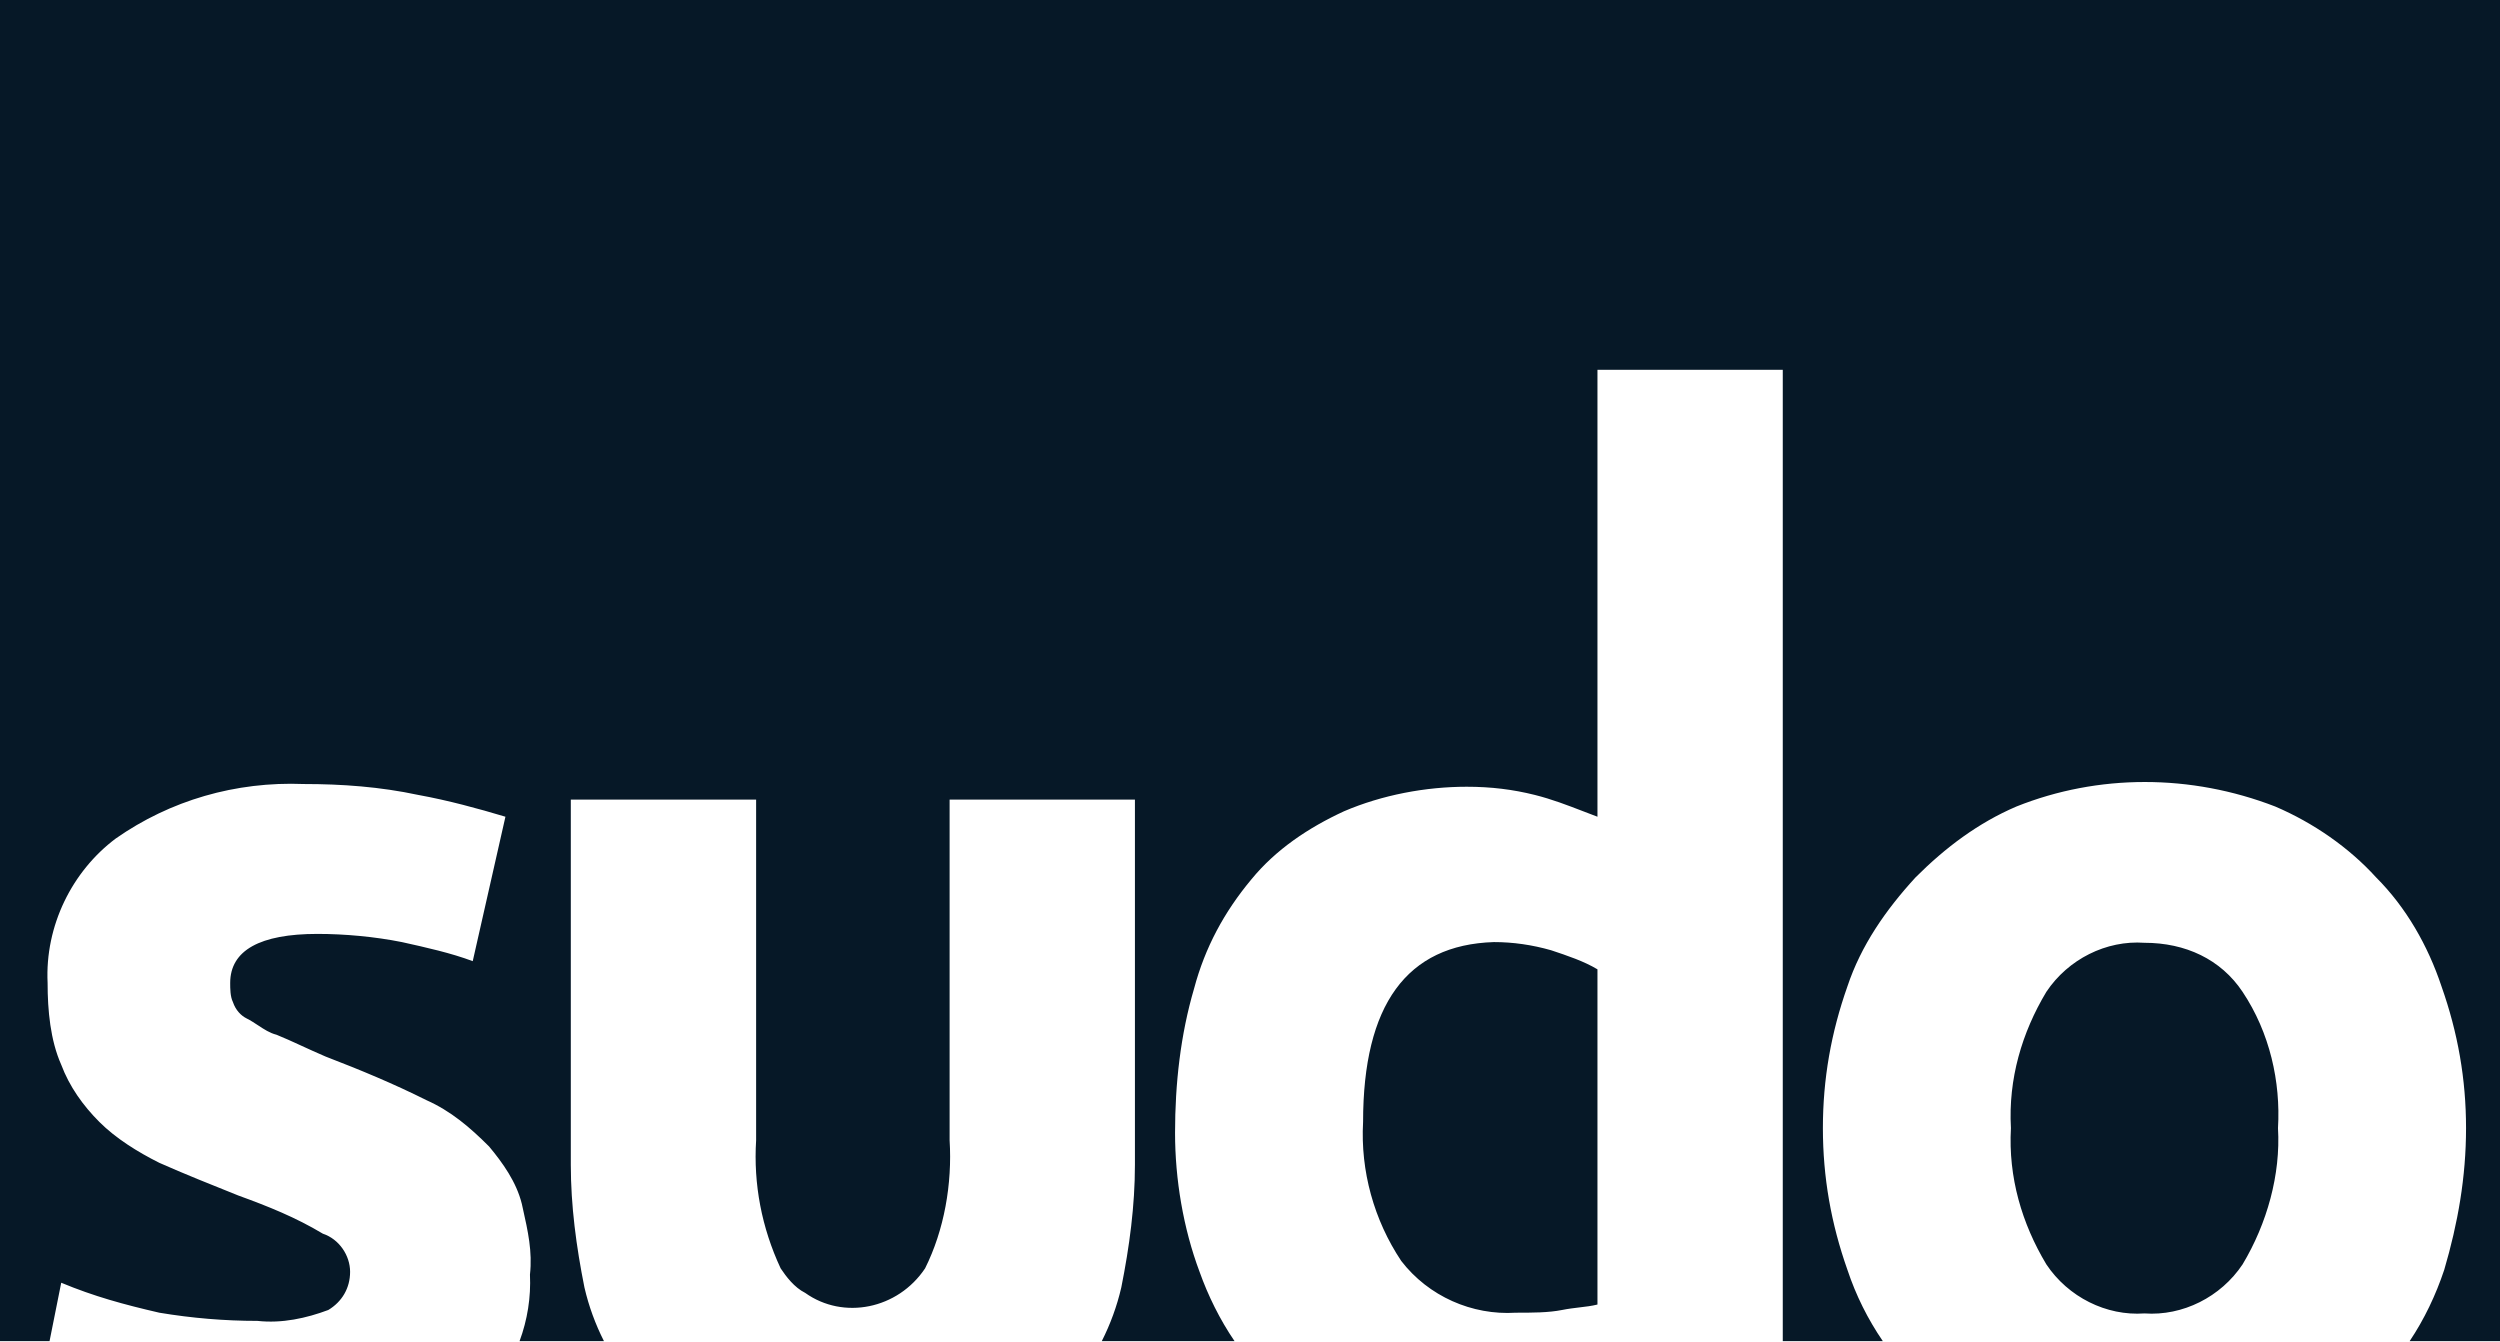
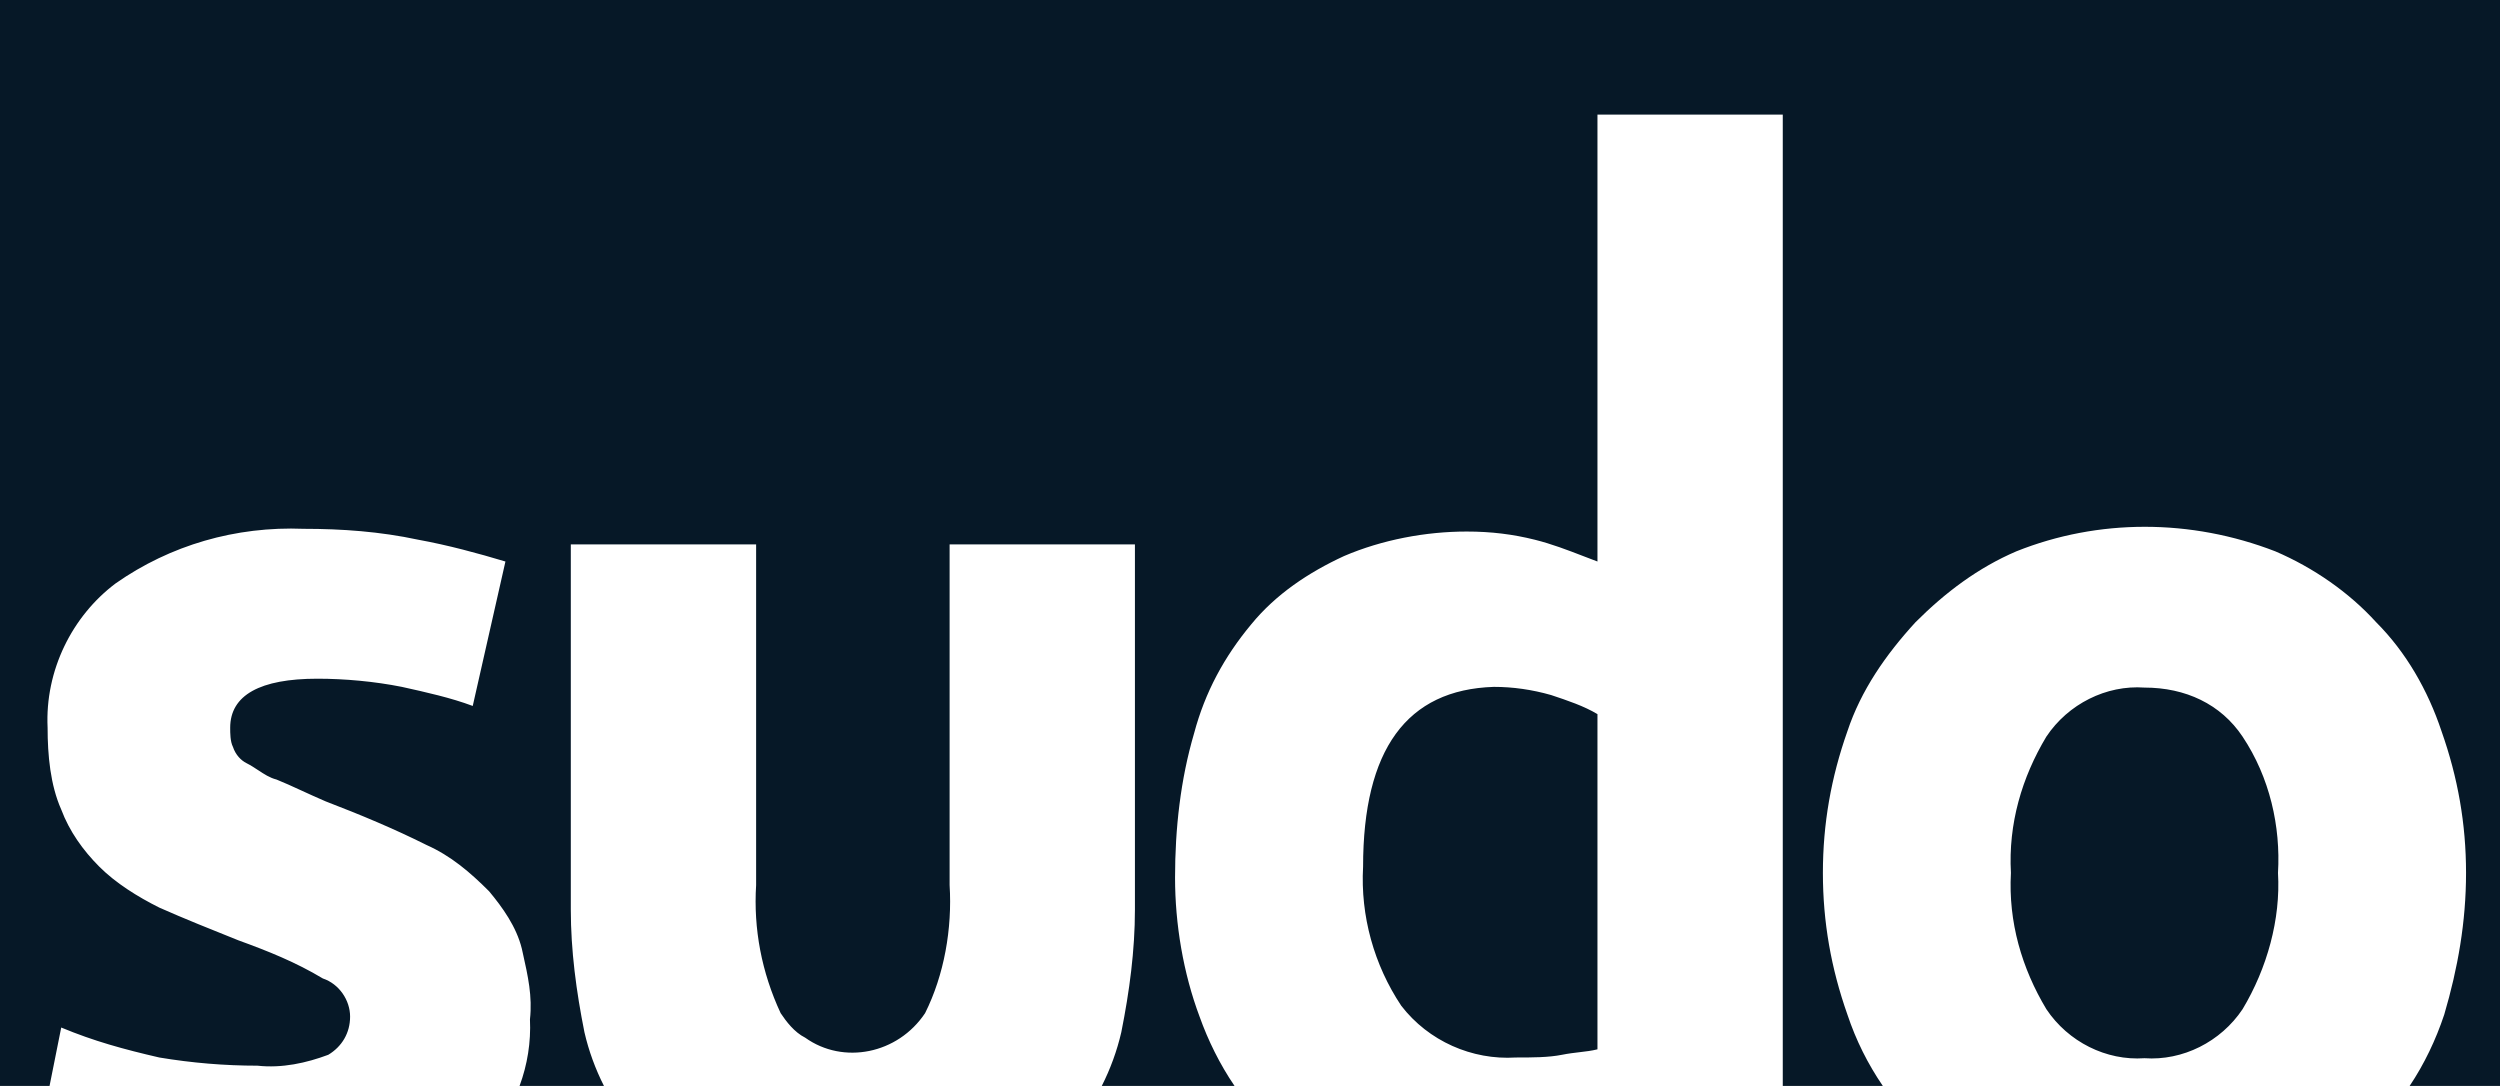
- <svg xmlns="http://www.w3.org/2000/svg" width="1920" height="1030" viewBox="0 0 1920 1030" fill="none">
-   <path fill-rule="evenodd" clip-rule="evenodd" d="M0 0H1920V1030H1850.6C1861.86 1013.2 1870.71 994.606 1877.17 975.22C1887.64 939.639 1893.92 904.059 1893.92 866.386C1893.92 828.713 1887.64 793.133 1875.08 757.552C1864.62 726.158 1847.87 696.857 1824.85 673.834C1803.92 650.812 1776.71 631.975 1747.41 619.417C1682.53 594.302 1611.37 594.302 1548.58 619.417C1519.28 631.975 1494.16 650.812 1471.14 673.834C1448.12 698.95 1429.28 726.158 1418.82 757.552C1406.26 793.133 1399.98 828.713 1399.98 866.386C1399.98 904.059 1406.26 939.639 1418.82 975.22C1425.4 994.961 1434.46 1013.05 1446.01 1030H1369.17V284H1226.85V627.245C1223.2 625.878 1219.66 624.511 1216.17 623.166C1203.62 618.331 1191.81 613.776 1178.71 610.501C1161.96 606.315 1145.22 604.222 1126.38 604.222C1094.99 604.222 1061.5 610.501 1032.2 623.059C1004.99 635.616 979.877 652.36 961.04 675.382C940.111 700.498 925.46 727.706 917.088 759.101C906.624 794.681 902.438 832.354 902.438 870.027C902.438 905.607 908.716 943.281 921.274 976.768C927.792 995.018 936.745 1013.27 948.134 1030H846.162C852.721 1017.05 857.824 1003.19 861.158 988.749C867.437 957.354 871.622 925.96 871.622 894.566V614.11H729.301V875.729C731.394 909.216 725.116 944.797 710.465 974.098C689.535 1005.49 647.676 1013.86 618.375 992.935C610.003 988.749 603.724 980.377 599.538 974.098C584.888 942.704 578.609 909.216 580.702 875.729V614.11H438.381V894.566C438.381 925.96 442.567 957.354 448.846 988.749C452.179 1003.19 457.282 1017.05 463.842 1030H399.022C405.047 1013.74 407.841 996.3 407.011 978.862C408.968 961.249 405.435 945.465 401.545 928.089L401.545 928.086C401.275 926.881 401.003 925.667 400.732 924.445C396.546 907.702 386.081 893.051 375.616 880.493C360.966 865.843 346.315 853.285 327.478 844.913C302.363 832.355 277.247 821.891 250.039 811.426C243.322 808.547 237.045 805.668 231.208 802.991L231.203 802.989L231.202 802.989L231.201 802.988L231.192 802.984L231.191 802.983C224.303 799.825 218.028 796.947 212.366 794.682C207.211 793.393 202.849 790.517 198.304 787.52C195.468 785.65 192.56 783.733 189.343 782.124C185.158 780.031 180.972 775.846 178.879 769.567C176.786 765.381 176.786 759.102 176.786 754.916C176.786 729.801 199.808 717.243 243.76 717.243C264.69 717.243 287.712 719.336 308.642 723.522C327.478 727.708 346.315 731.893 363.059 738.172L388.174 627.246C367.245 620.967 344.222 614.688 321.2 610.502C291.898 604.223 262.597 602.13 233.295 602.13C180.972 600.037 130.741 614.688 88.882 643.989C55.394 669.105 34.465 710.964 36.558 754.916C36.558 775.846 38.651 798.868 47.023 817.705C53.301 834.448 63.766 849.099 76.324 861.657C88.882 874.214 105.625 884.679 122.369 893.051C141.204 901.422 162.132 909.793 183.059 918.164L183.065 918.166C206.087 926.538 227.017 934.91 247.946 947.468C260.504 951.654 268.876 964.211 268.876 976.769C268.876 989.327 262.597 999.792 252.132 1006.07C235.388 1012.35 216.552 1016.54 197.715 1014.44C172.6 1014.44 147.484 1012.35 122.369 1008.16C95.16 1001.88 72.138 995.606 47.023 985.141L38.051 1030H0V0ZM1046.85 861.655C1044.76 899.329 1055.22 937.002 1076.15 968.396C1097.08 995.604 1130.57 1010.26 1164.06 1008.16C1176.61 1008.16 1189.17 1008.16 1199.64 1006.07C1204.54 1005.09 1208.99 1004.57 1213.19 1004.07L1213.19 1004.07C1217.95 1003.52 1222.4 1002.99 1226.85 1001.88V744.45C1216.38 738.171 1203.82 733.985 1191.27 729.799C1176.61 725.613 1161.96 723.52 1147.31 723.52C1080.34 725.613 1046.85 771.658 1046.85 861.655ZM1722.3 761.738C1743.23 793.133 1751.6 830.806 1749.5 866.386C1751.6 901.966 1741.13 939.639 1722.3 971.034C1705.55 996.149 1676.25 1010.8 1646.95 1008.71C1617.65 1010.8 1588.35 996.149 1571.6 971.034C1552.77 939.639 1542.3 904.059 1544.39 866.386C1542.3 828.713 1552.77 793.133 1571.6 761.738C1588.35 736.623 1617.65 721.972 1646.95 724.065C1678.34 724.065 1705.55 736.623 1722.3 761.738Z" fill="#061827" />
+ <svg xmlns="http://www.w3.org/2000/svg" width="1920" height="834" viewBox="0 0 1920 834" fill="none">
+   <path fill-rule="evenodd" clip-rule="evenodd" d="M0 0H1920V834H1850.6C1861.86 817.195 1870.71 798.606 1877.17 779.22C1887.64 743.639 1893.92 708.059 1893.92 670.386C1893.92 632.713 1887.64 597.133 1875.08 561.552C1864.62 530.158 1847.87 500.857 1824.85 477.834C1803.92 454.812 1776.71 435.975 1747.41 423.417C1682.53 398.302 1611.37 398.302 1548.58 423.417C1519.28 435.975 1494.16 454.812 1471.14 477.834C1448.12 502.95 1429.28 530.158 1418.82 561.552C1406.26 597.133 1399.98 632.713 1399.98 670.386C1399.98 708.059 1406.26 743.639 1418.82 779.22C1425.4 798.962 1434.46 817.048 1446.01 834H1369.17V88H1226.85V431.244C1223.2 429.878 1219.66 428.511 1216.17 427.166C1203.62 422.331 1191.81 417.776 1178.71 414.501C1161.96 410.315 1145.22 408.222 1126.38 408.222C1094.99 408.222 1061.5 414.501 1032.2 427.059C1004.99 439.616 979.877 456.36 961.04 479.382C940.111 504.498 925.46 531.706 917.088 563.101C906.624 598.681 902.438 636.354 902.438 674.027C902.438 709.607 908.716 747.281 921.274 780.768C927.792 799.018 936.745 817.267 948.134 834H846.162C852.721 821.048 857.824 807.193 861.158 792.749C867.437 761.354 871.622 729.96 871.622 698.566V418.11H729.301V679.729C731.394 713.216 725.116 748.797 710.465 778.098C689.535 809.492 647.676 817.864 618.375 796.935C610.003 792.749 603.724 784.377 599.538 778.098C584.888 746.704 578.609 713.216 580.702 679.729V418.11H438.381V698.566C438.381 729.96 442.567 761.354 448.846 792.749C452.179 807.193 457.282 821.048 463.842 834H399.022C405.047 817.738 407.841 800.3 407.011 782.862C408.968 765.249 405.435 749.465 401.545 732.089C401.391 731.397 401.235 730.702 401.079 730.005C400.964 729.486 400.848 728.967 400.732 728.445C396.546 711.702 386.081 697.051 375.616 684.493C360.966 669.843 346.315 657.285 327.478 648.913C302.363 636.355 277.247 625.891 250.039 615.426C243.322 612.547 237.045 609.668 231.208 606.991L231.203 606.989L231.202 606.989L231.201 606.988L231.192 606.984L231.191 606.983C224.303 603.825 218.028 600.947 212.366 598.682C207.211 597.393 202.849 594.517 198.304 591.52C195.468 589.65 192.56 587.733 189.343 586.124C185.158 584.031 180.972 579.846 178.879 573.567C176.786 569.381 176.786 563.102 176.786 558.916C176.786 533.801 199.808 521.243 243.76 521.243C264.69 521.243 287.712 523.336 308.642 527.522C327.478 531.708 346.315 535.894 363.059 542.172L388.174 431.246C367.245 424.967 344.222 418.688 321.2 414.502C291.898 408.223 262.597 406.13 233.295 406.13C180.972 404.037 130.741 418.688 88.882 447.989C55.394 473.105 34.465 514.964 36.558 558.916C36.558 579.846 38.651 602.868 47.023 621.705C53.301 638.448 63.766 653.099 76.324 665.657C88.882 678.214 105.625 688.679 122.369 697.051C141.205 705.423 162.135 713.794 183.064 722.166L183.065 722.166C206.087 730.538 227.017 738.91 247.946 751.468C260.504 755.654 268.876 768.211 268.876 780.769C268.876 793.327 262.597 803.792 252.132 810.071C235.388 816.349 216.552 820.535 197.715 818.442C172.6 818.442 147.484 816.349 122.369 812.163C95.16 805.885 72.138 799.606 47.023 789.141L38.051 834H0V0ZM1046.85 665.655C1044.76 703.329 1055.22 741.002 1076.15 772.396C1097.08 799.604 1130.57 814.255 1164.06 812.162C1176.61 812.162 1189.17 812.162 1199.64 810.069C1204.54 809.088 1208.99 808.567 1213.19 808.074L1213.19 808.074C1217.95 807.516 1222.4 806.995 1226.85 805.883V548.45C1216.38 542.171 1203.82 537.985 1191.27 533.799C1176.61 529.613 1161.96 527.52 1147.31 527.52C1080.34 529.613 1046.85 575.658 1046.85 665.655ZM1722.3 565.738C1743.23 597.133 1751.6 634.806 1749.5 670.386C1751.6 705.966 1741.13 743.639 1722.3 775.034C1705.55 800.149 1676.25 814.8 1646.95 812.707C1617.65 814.8 1588.35 800.149 1571.6 775.034C1552.77 743.639 1542.3 708.059 1544.39 670.386C1542.3 632.713 1552.77 597.133 1571.6 565.738C1588.35 540.623 1617.65 525.972 1646.95 528.065C1678.34 528.065 1705.55 540.623 1722.3 565.738Z" fill="#061827" />
</svg>
